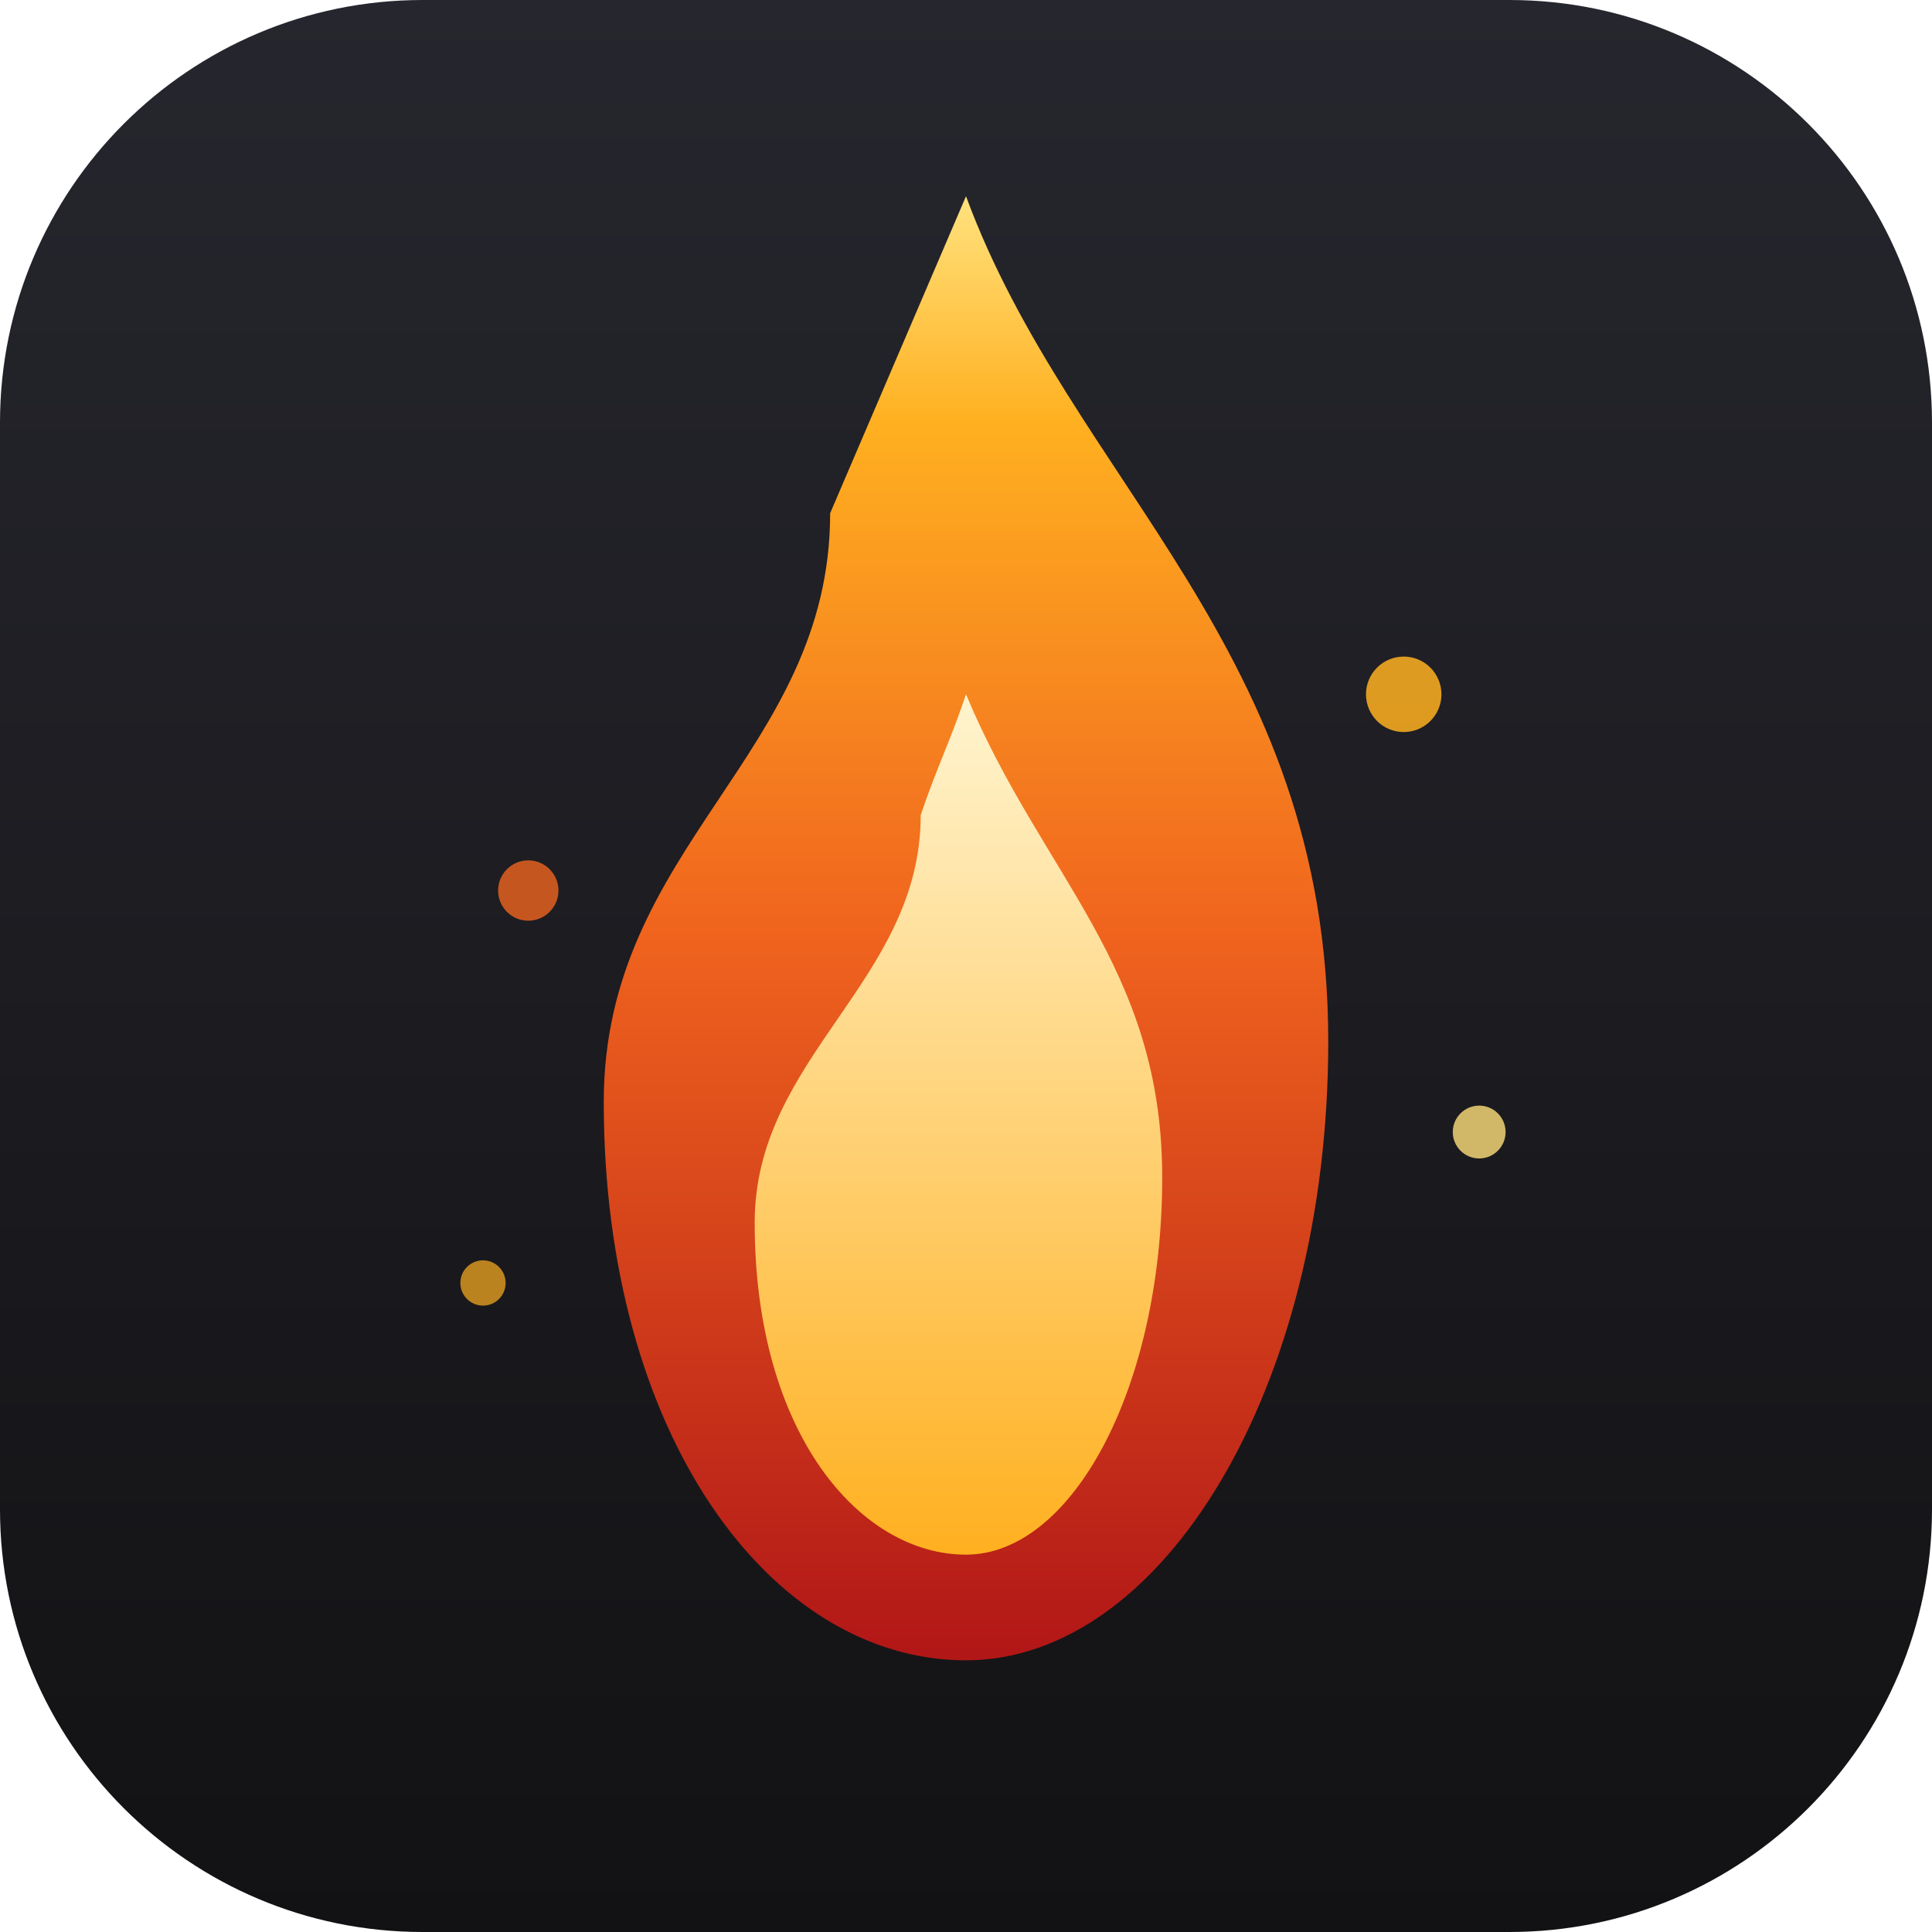
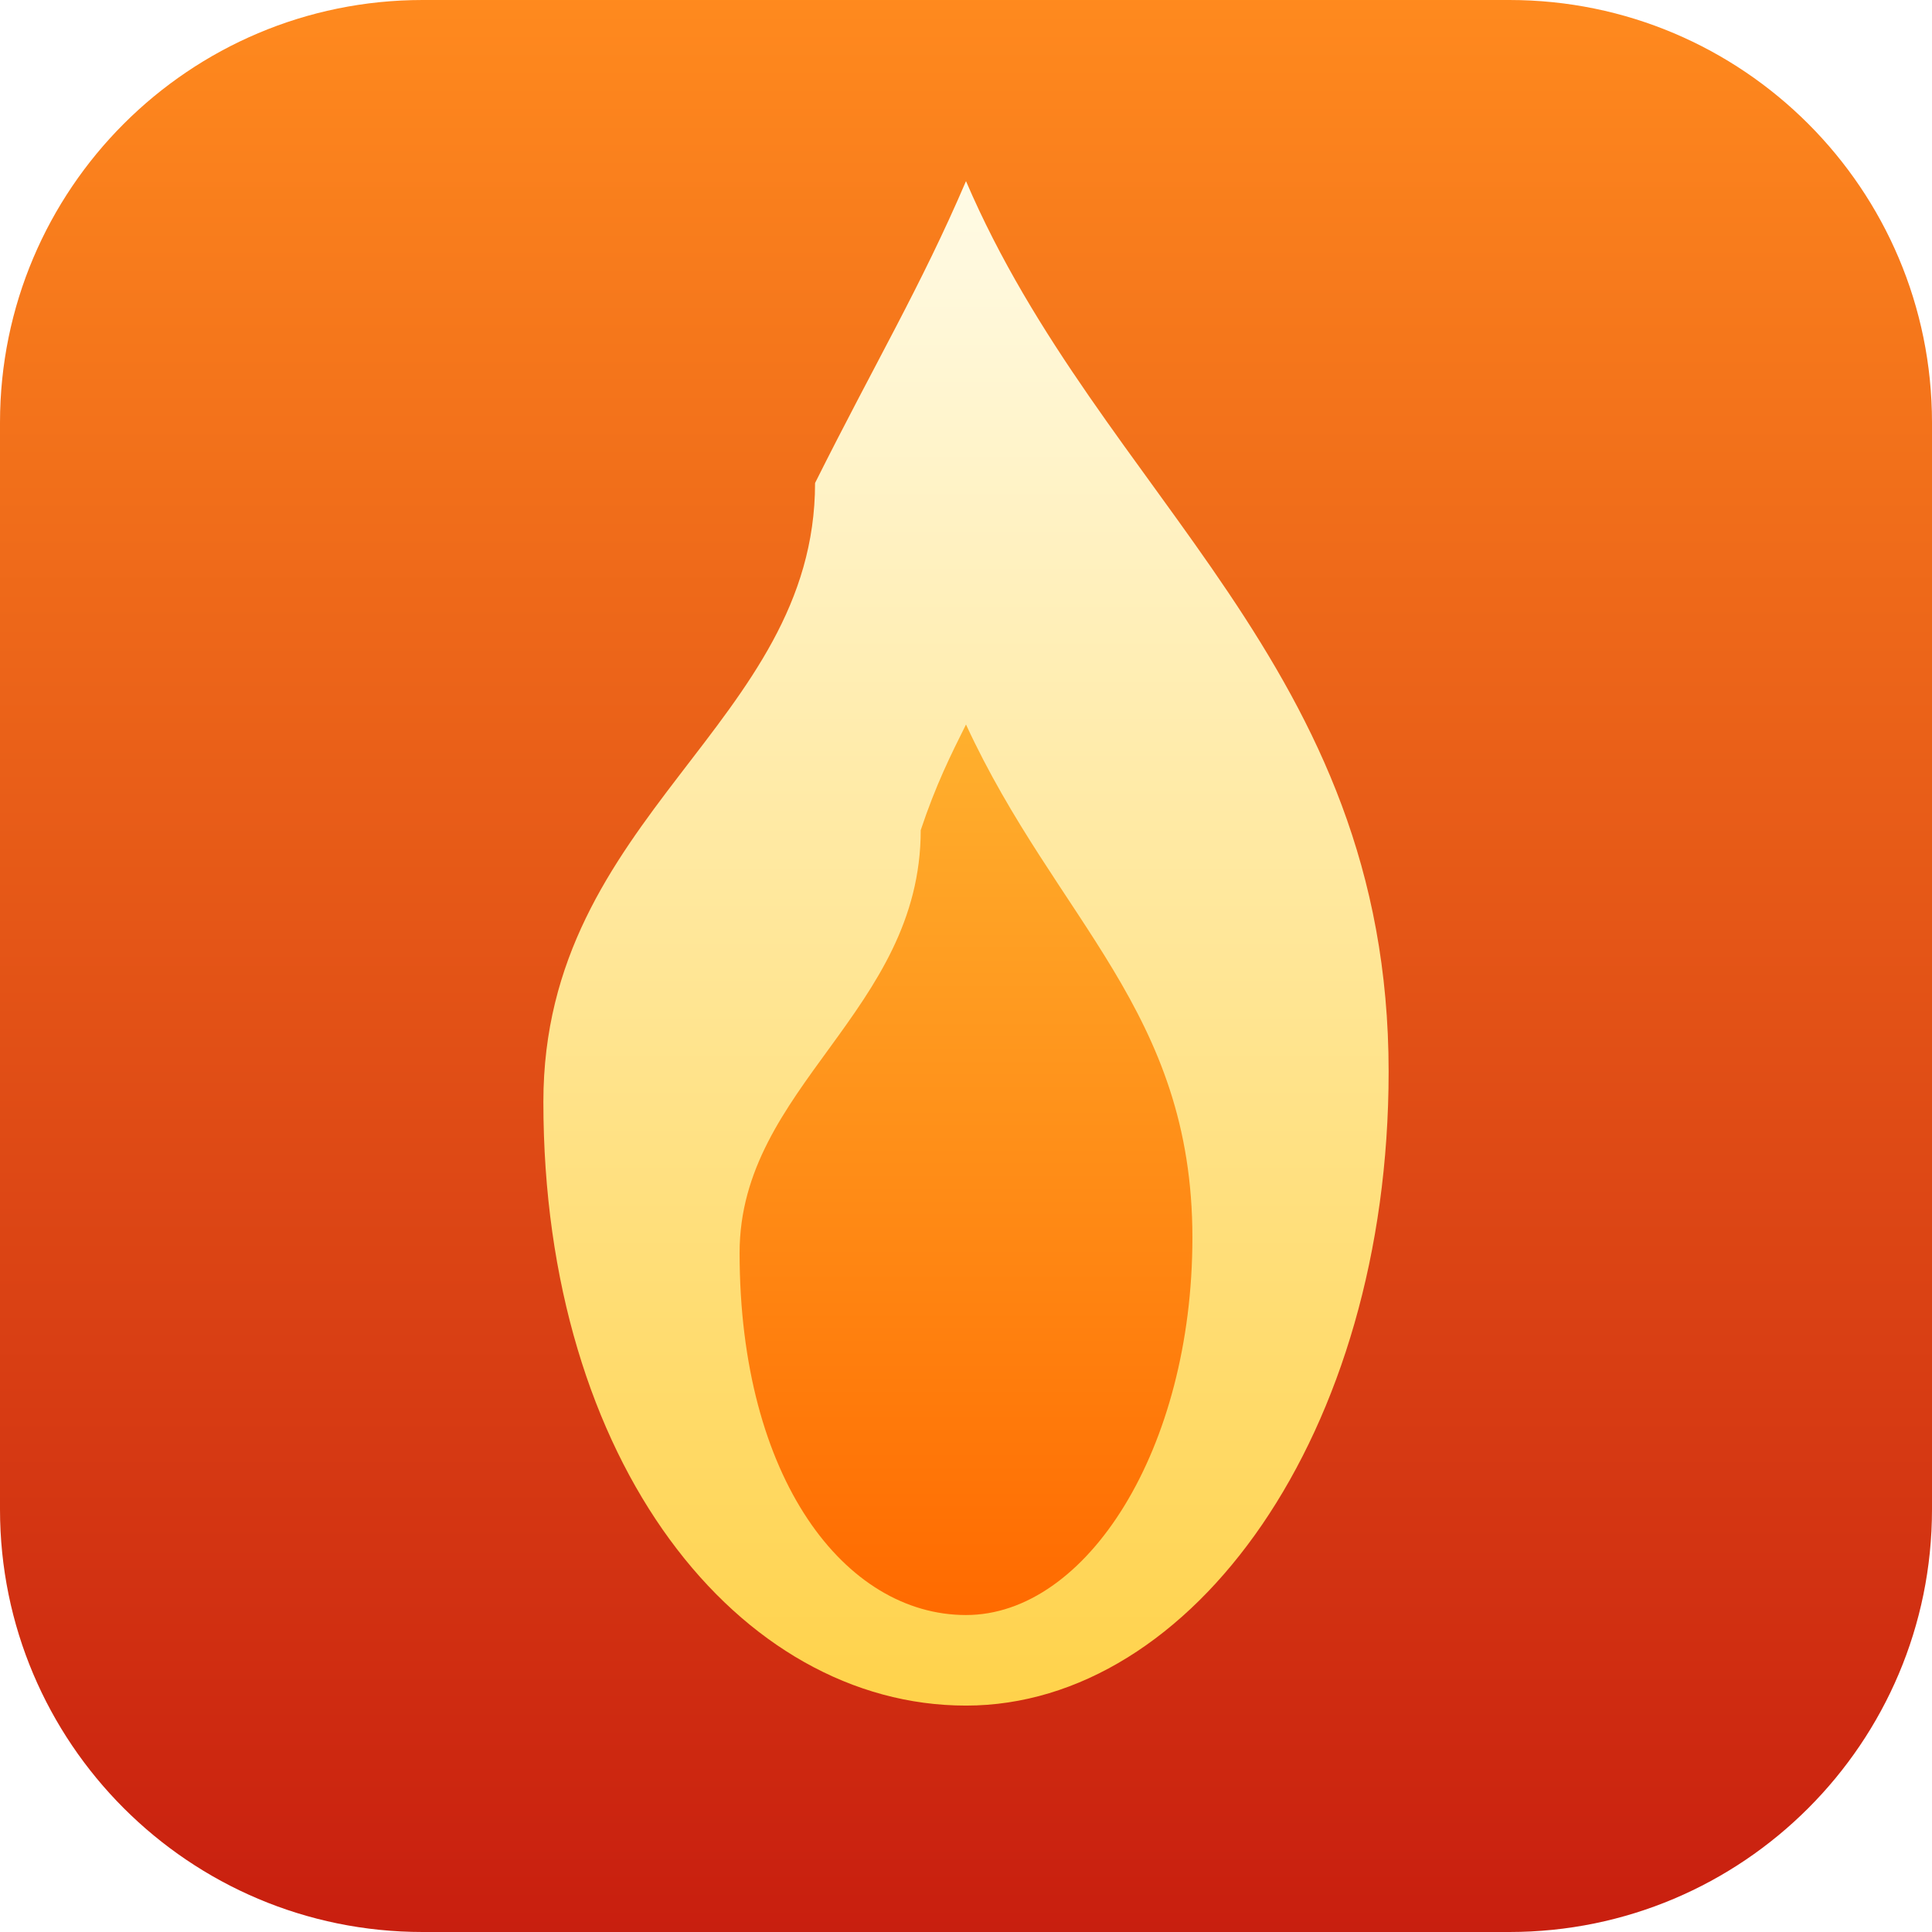
<svg xmlns="http://www.w3.org/2000/svg" viewBox="0 0 256 256" width="256" height="256">
  <defs>
    <linearGradient id="bg" x1="0" y1="0" x2="0" y2="1">
-       <stop offset="0" stop-color="#26262e" />
-       <stop offset="1" stop-color="#121214" />
+       <stop offset="0" stop-color="#ff8a1e" />
+       <stop offset="1" stop-color="#c81e0f" />
    </linearGradient>
    <linearGradient id="flame" x1="0" y1="1" x2="0" y2="0">
-       <stop offset="0" stop-color="#b21717" />
-       <stop offset="0.5" stop-color="#f0641e" />
-       <stop offset="0.85" stop-color="#ffb020" />
-       <stop offset="1" stop-color="#ffe07a" />
+       <stop offset="0" stop-color="#ffd24a" />
+       <stop offset="1" stop-color="#fffbe6" />
    </linearGradient>
-     <linearGradient id="inner" x1="0" y1="1" x2="0" y2="0">
-       <stop offset="0" stop-color="#ffb020" />
-       <stop offset="1" stop-color="#fff4cf" />
+     <linearGradient id="core" x1="0" y1="1" x2="0" y2="0">
+       <stop offset="0" stop-color="#ff6a00" />
+       <stop offset="1" stop-color="#ffb02e" />
    </linearGradient>
  </defs>
  <rect x="0" y="0" width="256" height="256" rx="56" ry="56" fill="url(#bg)" />
-   <path d="M128 26            C 142 64, 176 86, 176 138            C 176 184, 154 220, 128 220            C 102 220, 80 190, 80 146            C 80 112, 110 100, 110 68            C 116 54, 122 40, 128 26 Z" fill="url(#flame)" />
-   <path d="M128 92            C 138 116, 154 128, 154 156            C 154 184, 142 206, 128 206            C 114 206, 100 190, 100 162            C 100 140, 122 130, 122 108            C 124 102, 126 98, 128 92 Z" fill="url(#inner)" />
-   <circle cx="186" cy="92" r="5" fill="#ffb020" opacity="0.85" />
-   <circle cx="70" cy="118" r="4" fill="#f0641e" opacity="0.8" />
-   <circle cx="196" cy="150" r="3.5" fill="#ffe07a" opacity="0.8" />
-   <circle cx="64" cy="170" r="3" fill="#ffb020" opacity="0.7" />
+   <path d="M128 24            C 146 66, 184 88, 184 142            C 184 190, 158 226, 128 226            C 98 226, 72 194, 72 146            C 72 108, 108 96, 108 64            C 116 48, 122 38, 128 24 Z" fill="url(#flame)" />
+   <path d="M128 96            C 140 122, 158 134, 158 164            C 158 192, 144 214, 128 214            C 112 214, 98 196, 98 166            C 98 144, 122 134, 122 110            C 124 104, 126 100, 128 96 Z" fill="url(#core)" />
</svg>
